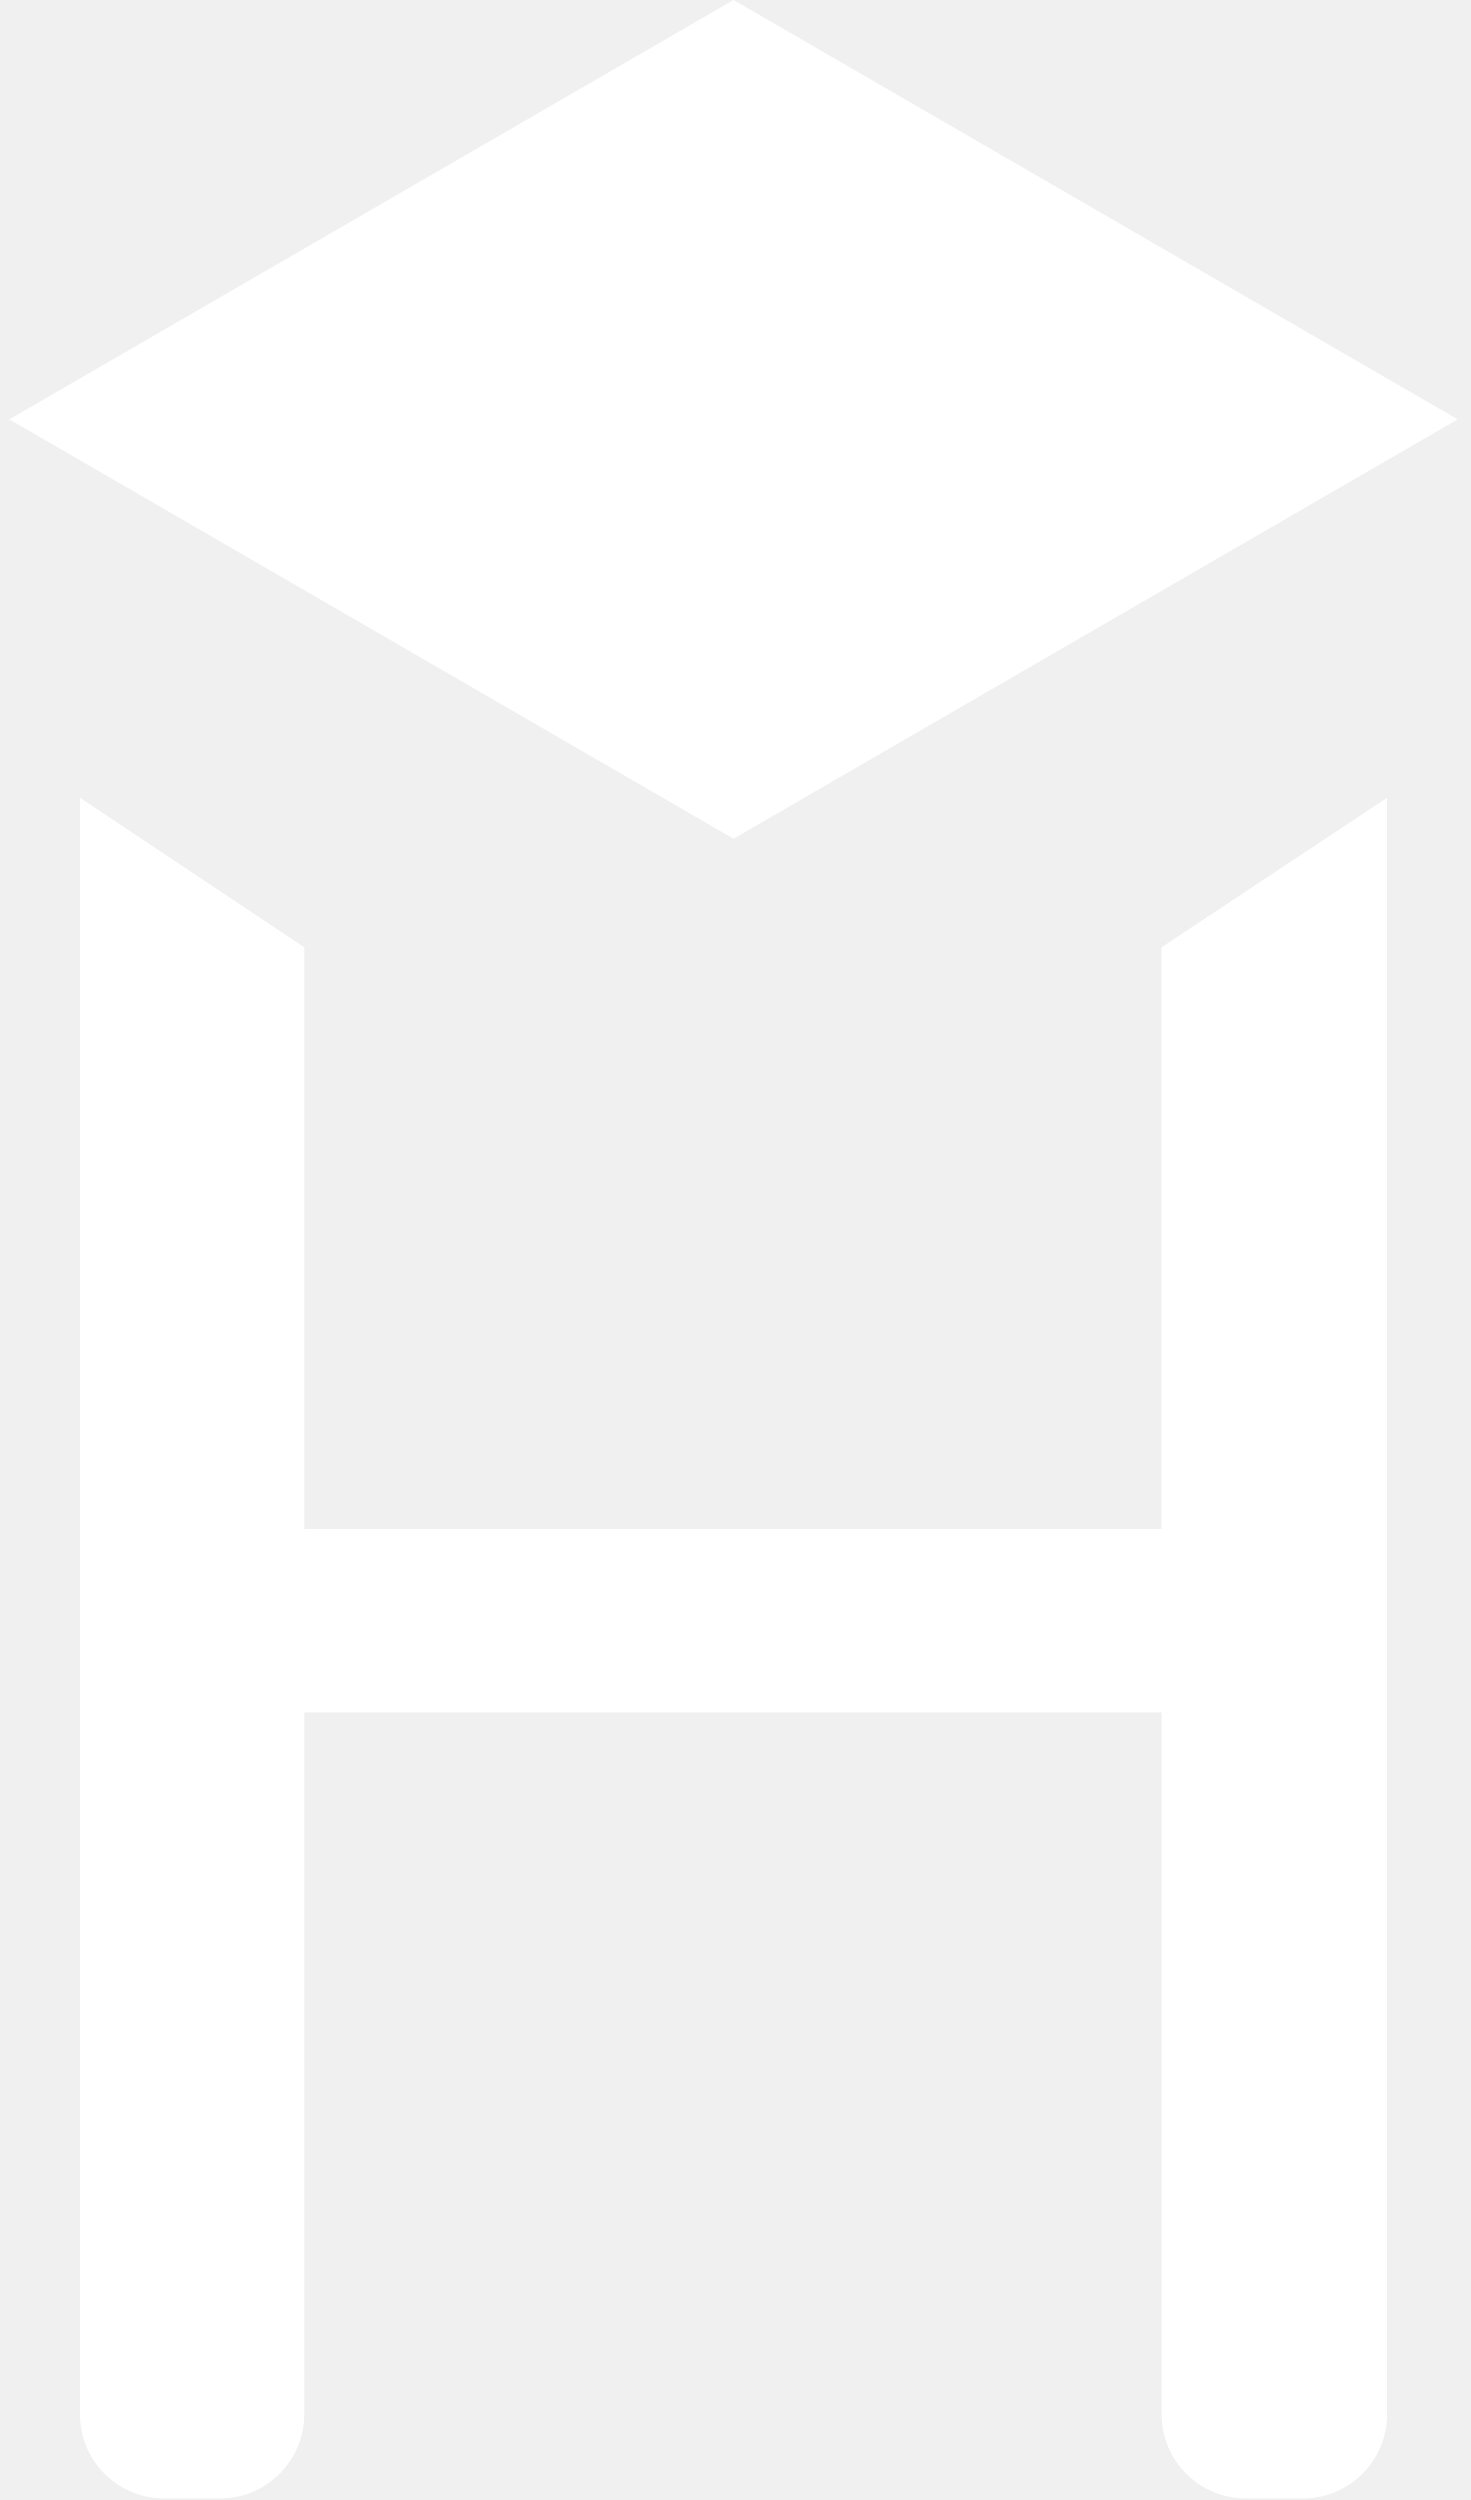
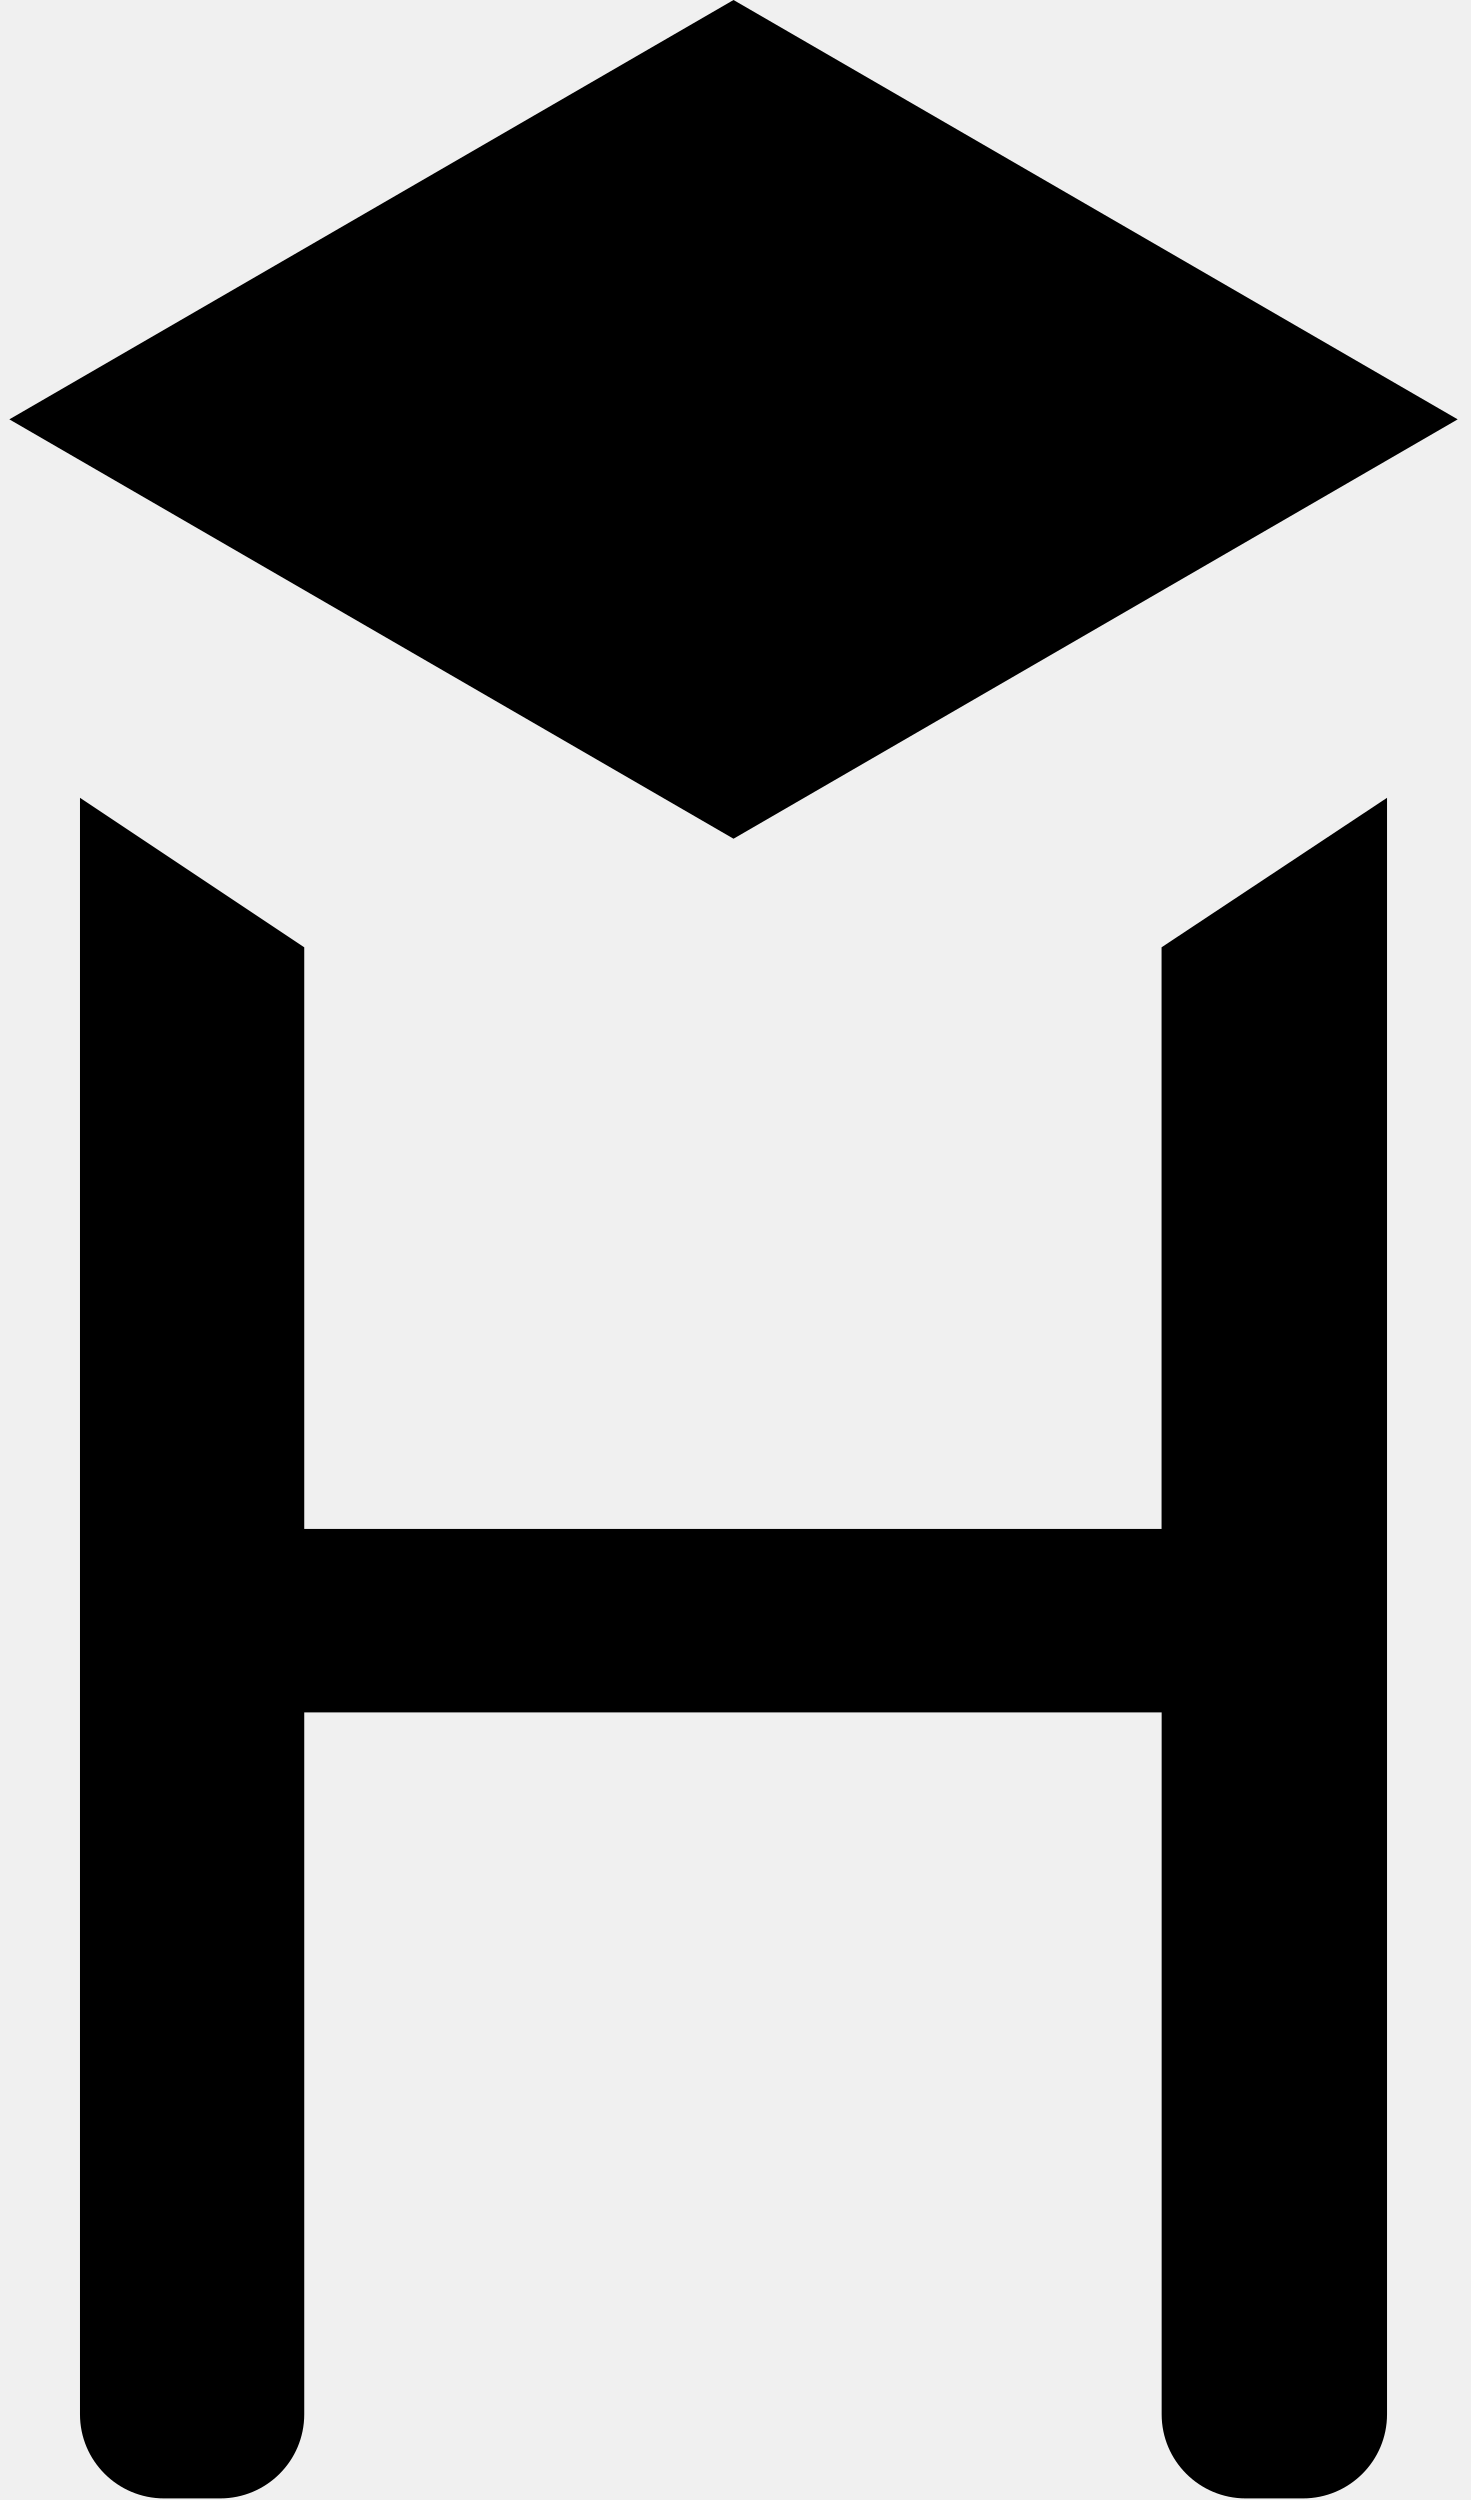
<svg xmlns="http://www.w3.org/2000/svg" width="157.33" height="267.55">
  <defs>
    <style>
-       .cls-1{fill:#fff}
+       .cls-1
    </style>
  </defs>
  <path id="canvas_background" fill="none" d="M-1-1h159.33v269.55H-1z" />
  <path id="svg_1" d="M139.44 267.38h-6.12a9 9 0 0 1-9-9v-75.12H32.56v75.12a9 9 0 0 1-9 9h-6a9 9 0 0 1-9-9v-173l24 16v62.25h91.75v-62.25l24.13-16v173a9 9 0 0 1-9 9z" class="cls-1" />
  <path id="svg_2" d="m1 44.88 77.5 44.88L156 44.88 78.5 0 1 44.88z" class="cls-1" />
</svg>
